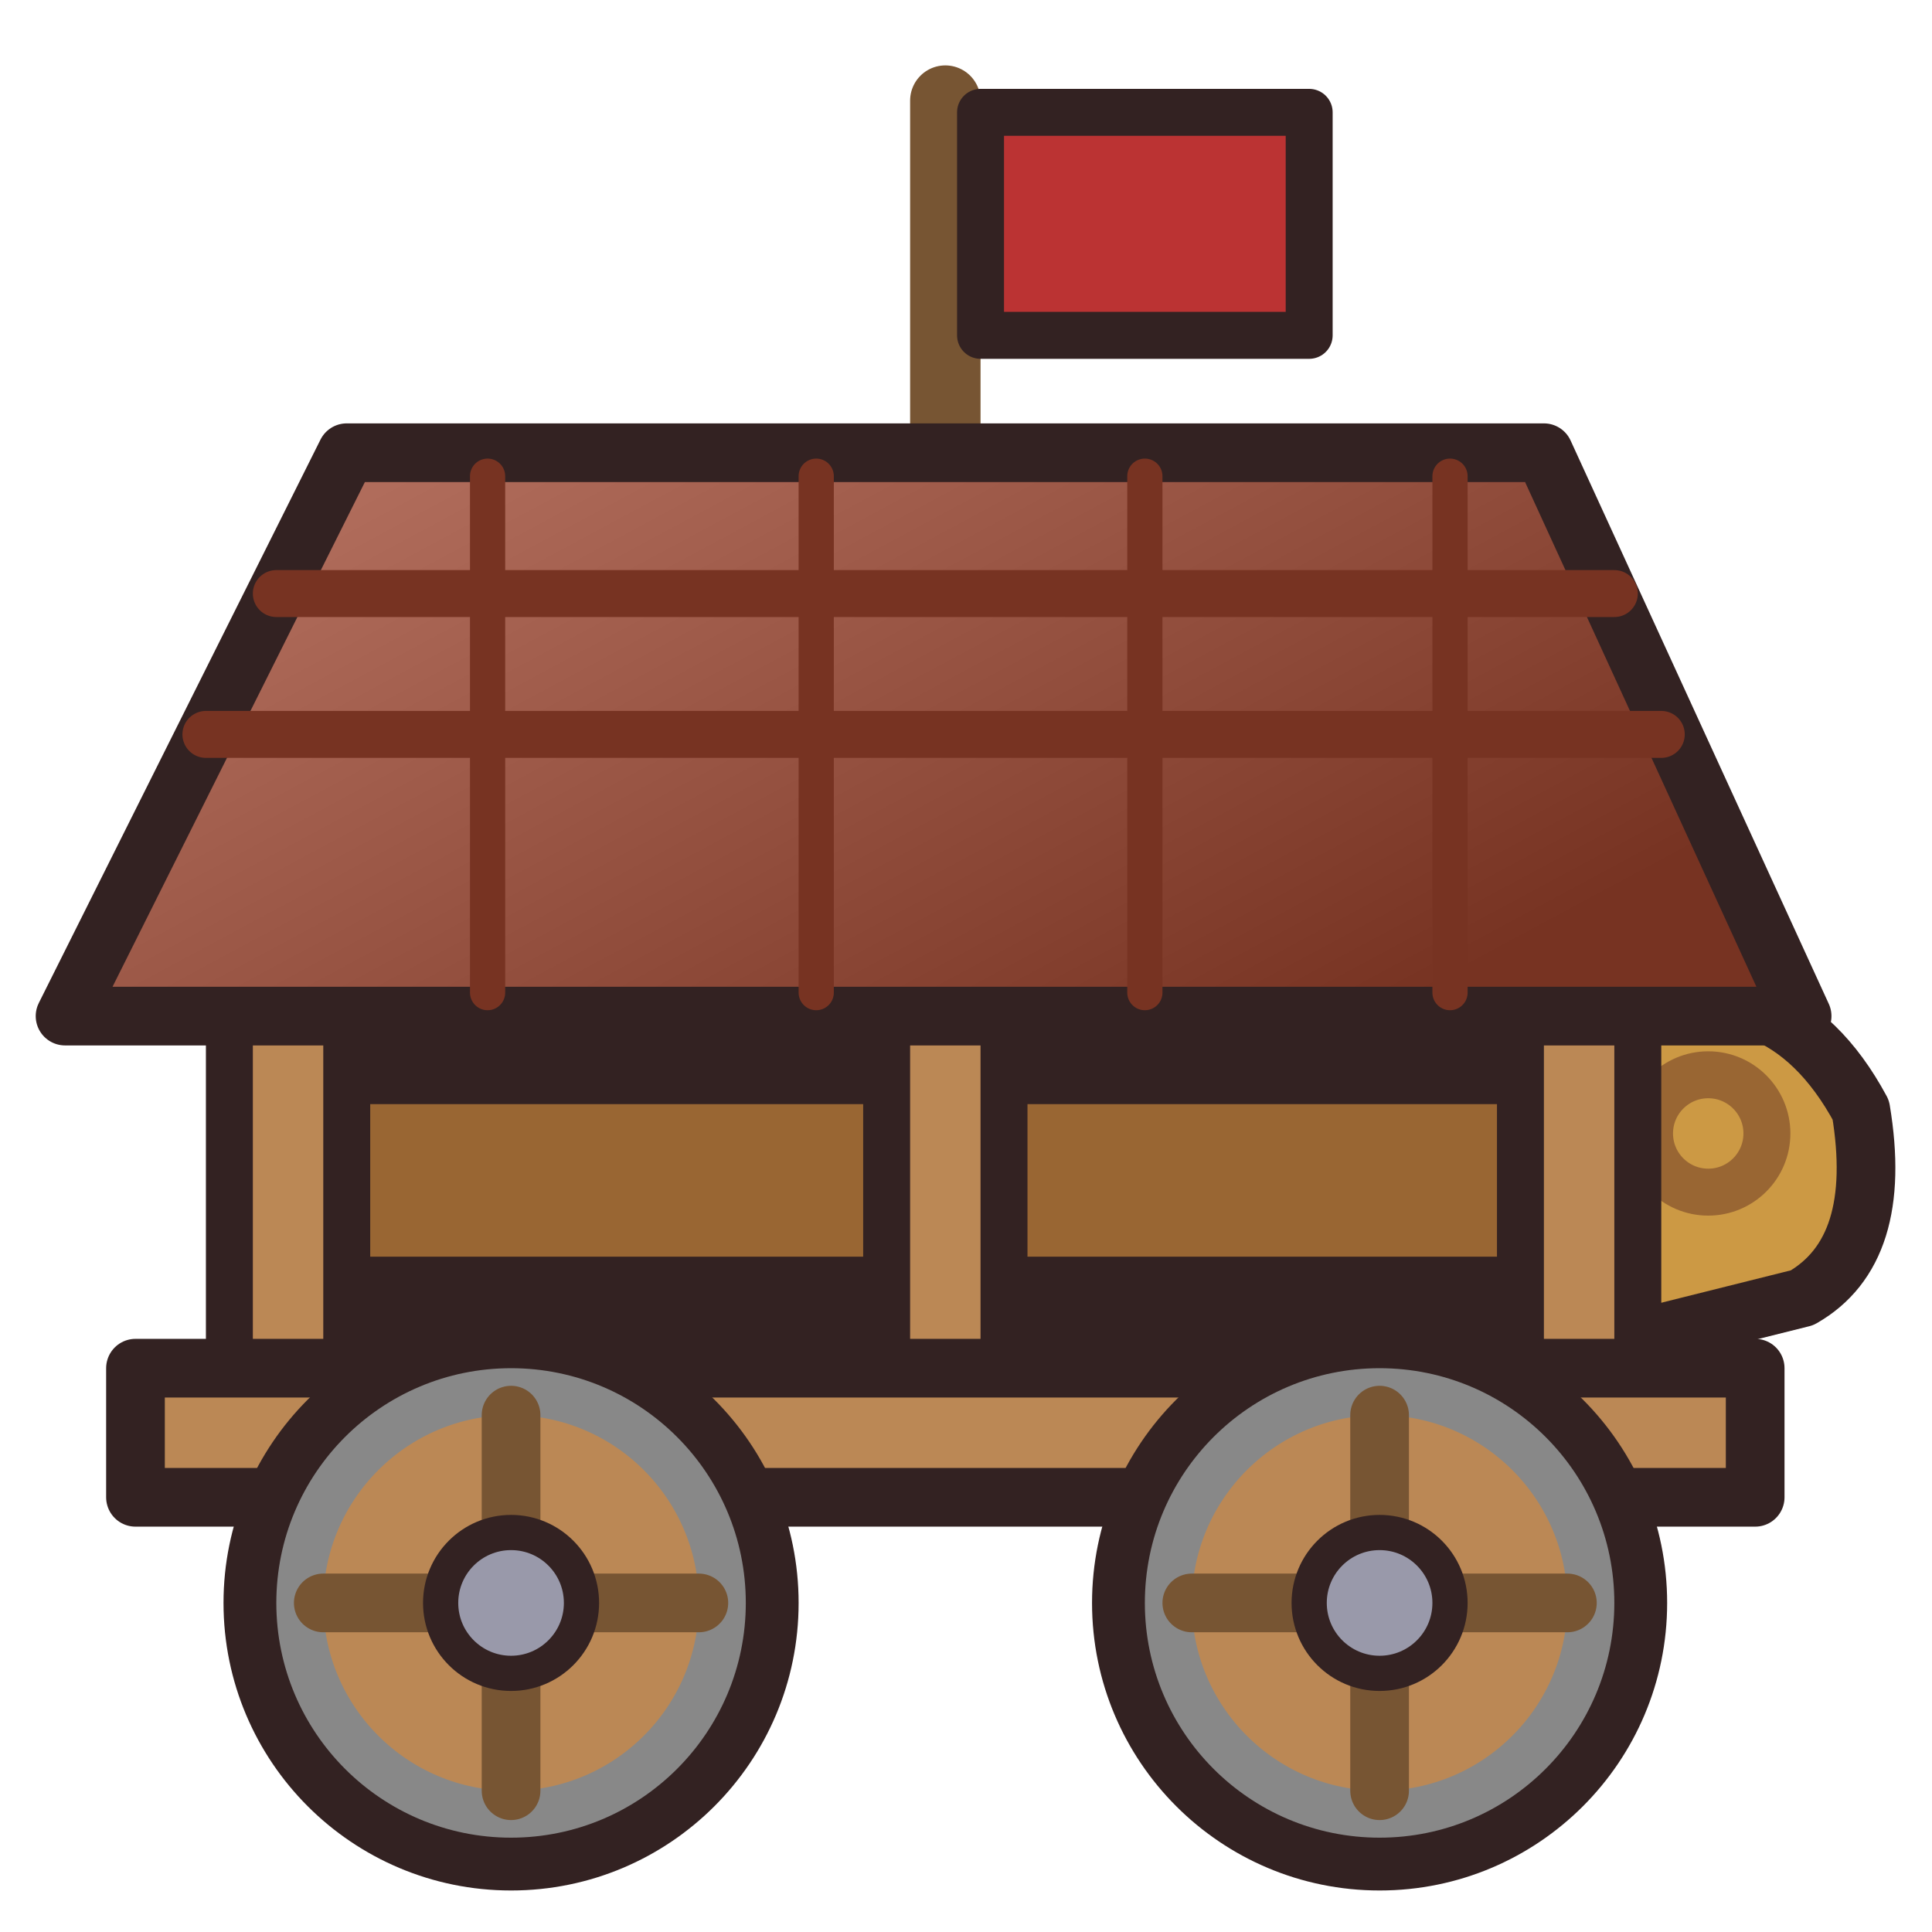
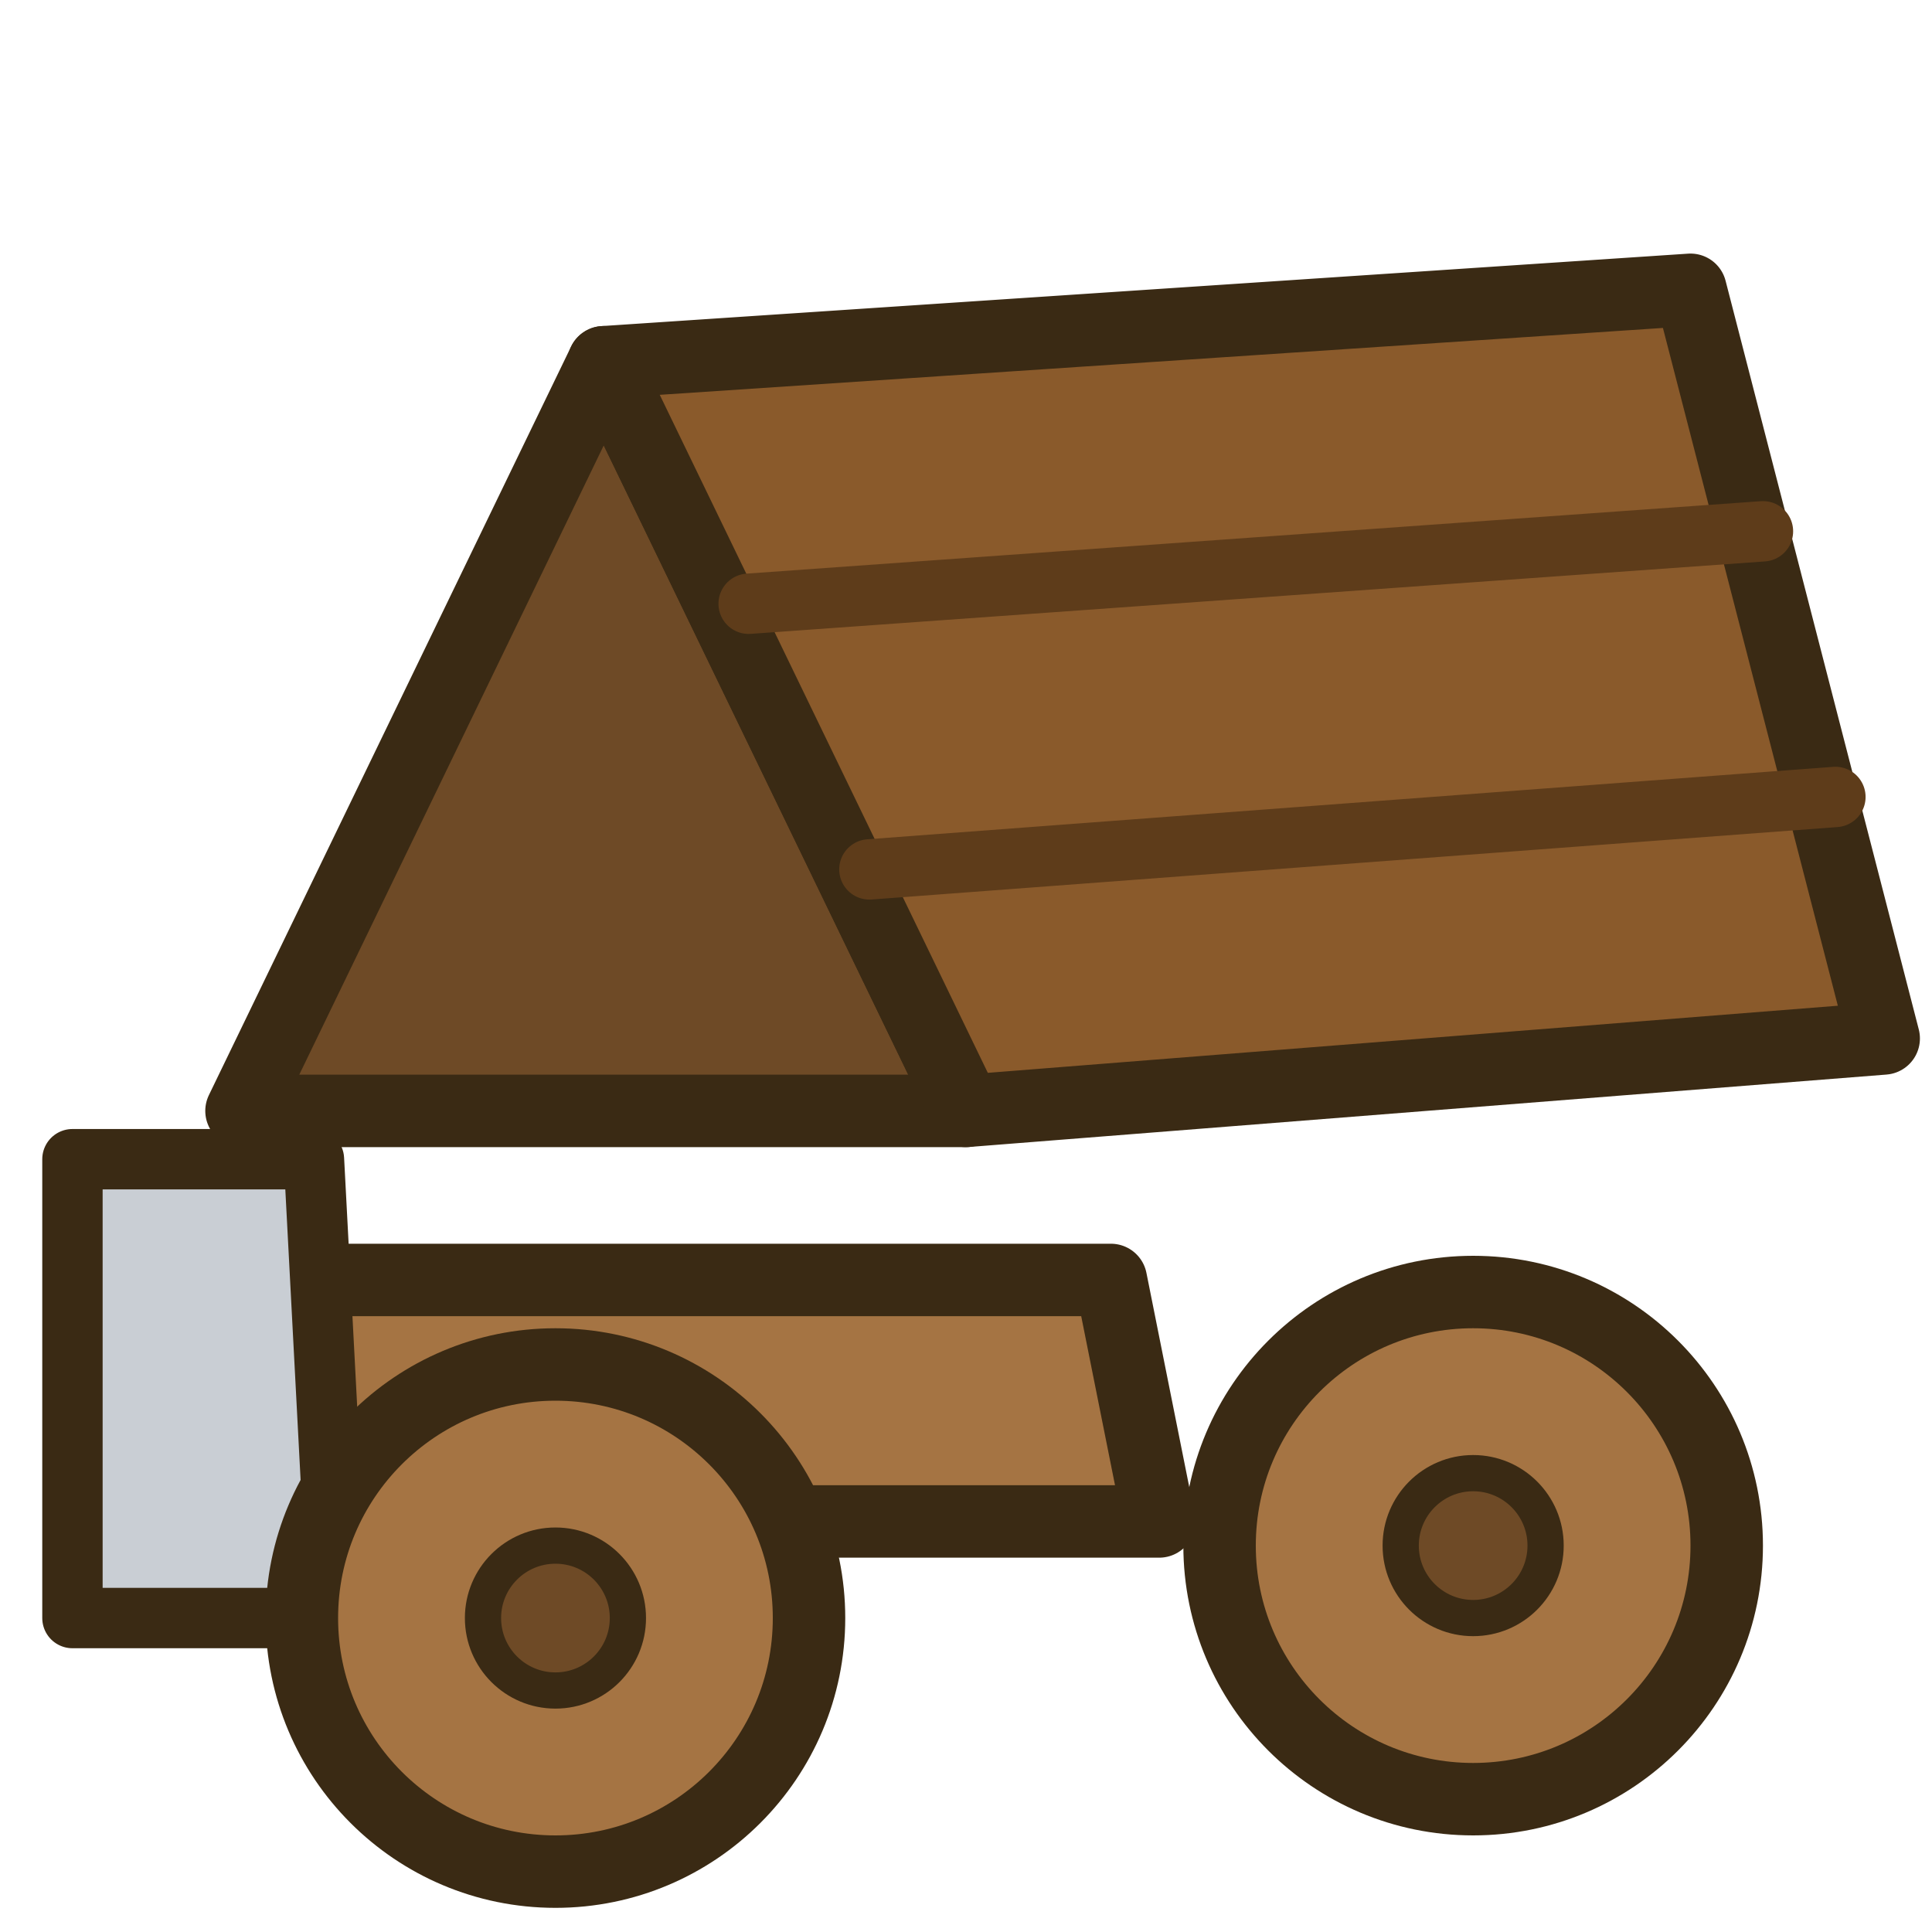
<svg xmlns="http://www.w3.org/2000/svg" viewBox="0 0 16 16">
-   <defs>
-     <linearGradient id="g0" y2=".6">
-       <stop stop-color="#b76" />
-       <stop offset="1" stop-color="#732" />
-     </linearGradient>
-   </defs>
-   <g transform="translate(0.15 0.25) scale(0.972)" stroke="#322" stroke-width=".5" stroke-linejoin="round" stroke-linecap="round">
-     <path d="M2,8H13.8v3.6H2Z" fill="#322" />
-     <path d="M3,9.8l11,0" fill="none" stroke-width="2.2" />
-     <path d="M3,9.8l11,0" fill="none" stroke="#963" stroke-width="1.3" />
-     <path d="M13.6,8.4q1.4-.5 2.1,.8 .2,1.2-.5,1.6l-1.6,.4Z" fill="#c94" />
-     <circle cx="14.4" cy="9.4" r=".5" fill="none" stroke="#963" stroke-width=".4" />
-     <path d="M1.8,7.6h1v4h-1Z" fill="#b85" stroke-width=".4" />
-     <path d="M7.4,7.6h1v4h-1Z" fill="#b85" stroke-width=".4" />
-     <path d="M12.8,7.6h1v4h-1Z" fill="#b85" stroke-width=".4" />
-     <path d="M1,11.4H14.8v1.1H1Z" fill="#b85" />
-     <circle cx="4.2" cy="13.4" r="2.2" fill="#b85" />
-     <circle cx="4.2" cy="13.4" r="1.8" fill="none" stroke="#888" stroke-width=".4" />
-     <path d="M2.6,13.4H5.8M4.2,11.8V15" fill="none" stroke="#753" />
-     <circle cx="4.2" cy="13.4" r=".6" fill="#99a" stroke-width=".3" />
-     <circle cx="11.6" cy="13.4" r="2.2" fill="#b85" />
-     <circle cx="11.6" cy="13.4" r="1.8" fill="none" stroke="#888" stroke-width=".4" />
-     <path d="M10,13.4h3.2m-1.6-1.6V15" fill="none" stroke="#753" />
-     <circle cx="11.6" cy="13.4" r=".6" fill="#99a" stroke-width=".3" />
-     <path d="M7.9,4V.6" fill="none" stroke="#753" stroke-width=".6" />
-     <path d="M8.2,.7H11V2.6H8.2Z" fill="#b33" stroke-width=".4" />
-     <path d="M.4,8.4 2.8,3.6H13l2.2,4.8Z" fill="url(#g0)" />
-     <path d="M1.6,6H14M2.2,4.8H13.6" fill="none" stroke="#732" stroke-width=".4" />
-     <path d="M4,3.8V8.2M6.8,3.8V8.2M9.6,3.8V8.2m2.6-4.4V8.2" fill="none" stroke="#732" stroke-width=".3" />
+   <g stroke-linejoin="round" stroke-linecap="round">
+     <path d="M1.4,10.6 L9.2,10.6 L9.6,12.6 L1.6,12.6Z" fill="#a57443" stroke="#3a2a14" stroke-width="0.6" />
+     <path d="M0.6,9.6 L2.6,9.6 L2.8,13.4 L0.6,13.4Z" fill="#c9ced4" stroke="#3a2a14" stroke-width="0.5" />
+     <path d="M2,9.2 L5,3 L8,9.2Z" fill="#6e4a26" stroke="#3a2a14" stroke-width="0.6" />
+     <path d="M5,3 L14,2.4 L15.6,8.6 L8,9.2Z" fill="#8a5a2b" stroke="#3a2a14" stroke-width="0.6" />
+     <path d="M6.2,5 L14.6,4.4 M7.2,7.2 L15.2,6.6" fill="none" stroke="#5e3c1a" stroke-width="0.5" />
+     <circle cx="4.6" cy="13.4" r="2.1" fill="#a57443" stroke="#3a2a14" stroke-width="0.6" />
+     <circle cx="12.2" cy="12.8" r="2.1" fill="#a57443" stroke="#3a2a14" stroke-width="0.6" />
+     <circle cx="4.6" cy="13.4" r="0.6" fill="#6e4a26" stroke="#3a2a14" stroke-width="0.3" />
+     <circle cx="12.2" cy="12.8" r="0.6" fill="#6e4a26" stroke="#3a2a14" stroke-width="0.3" />
  </g>
</svg>
